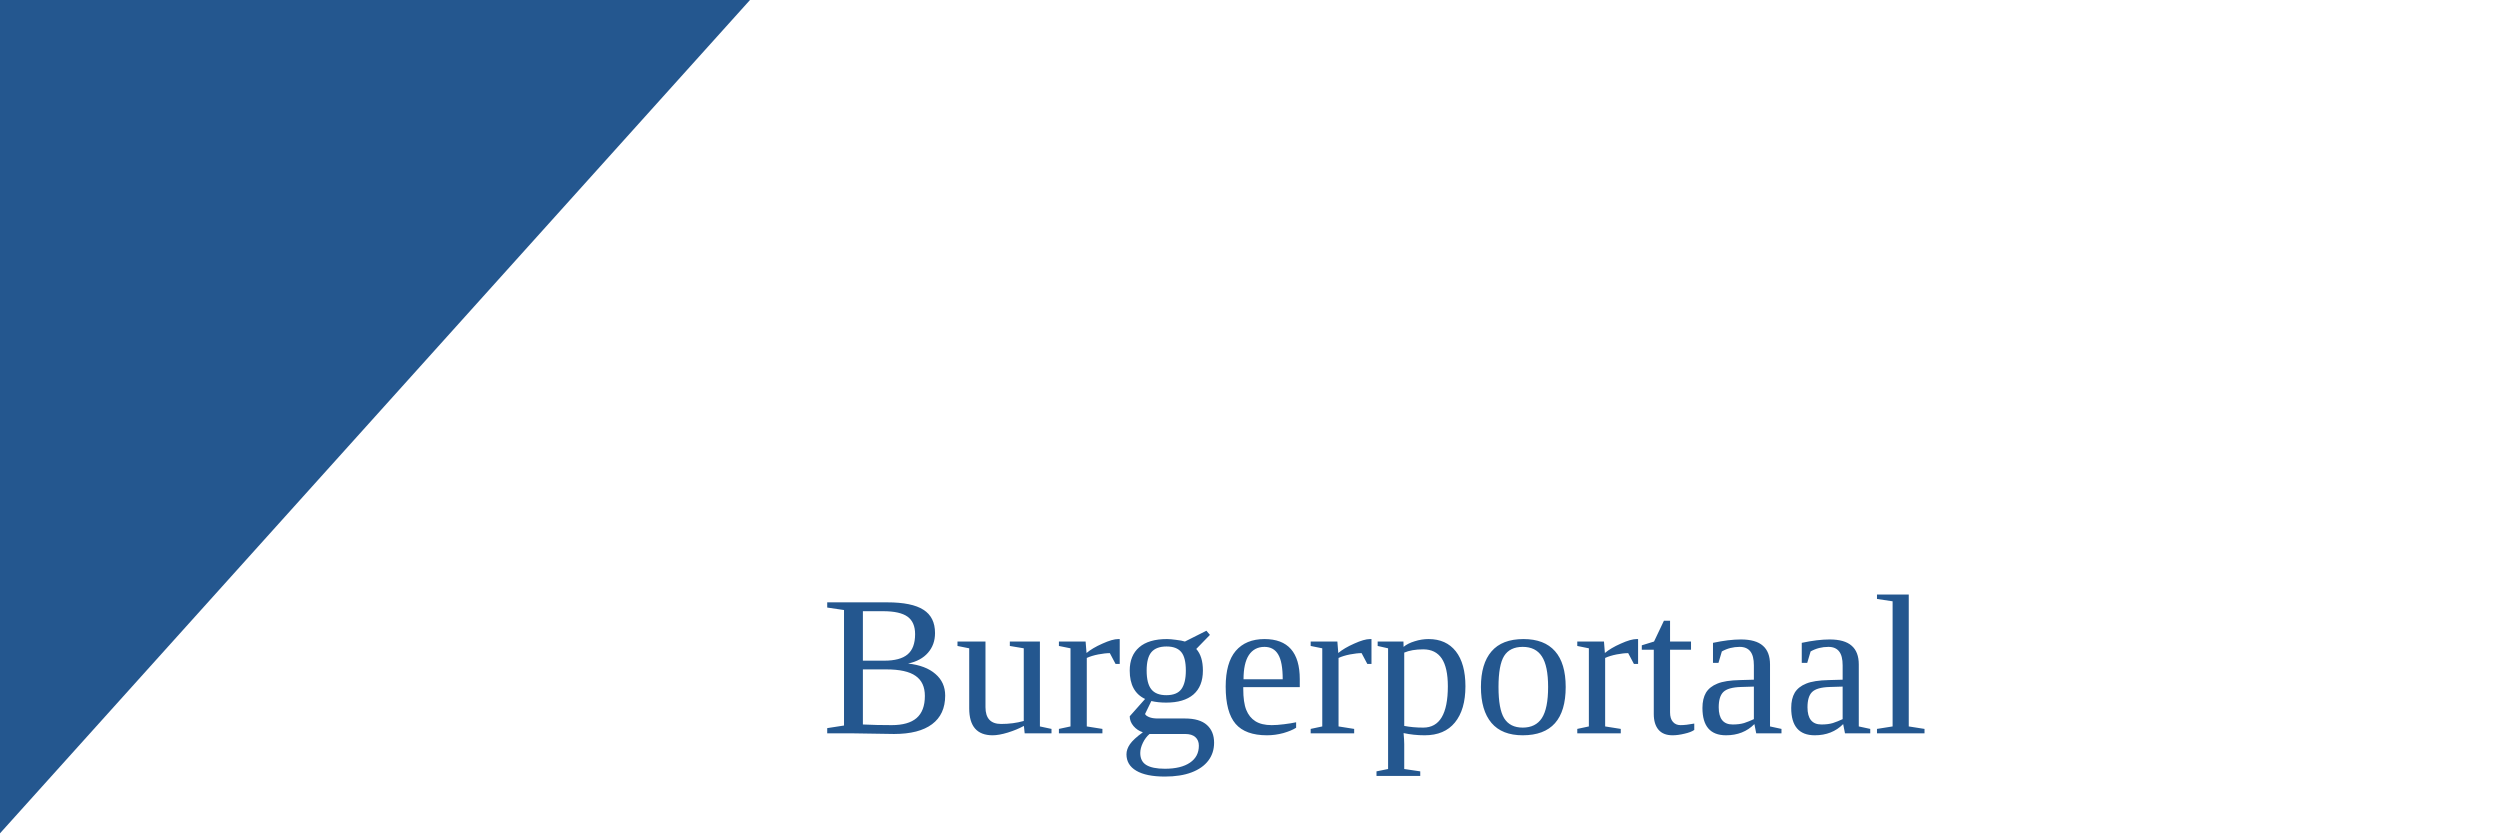
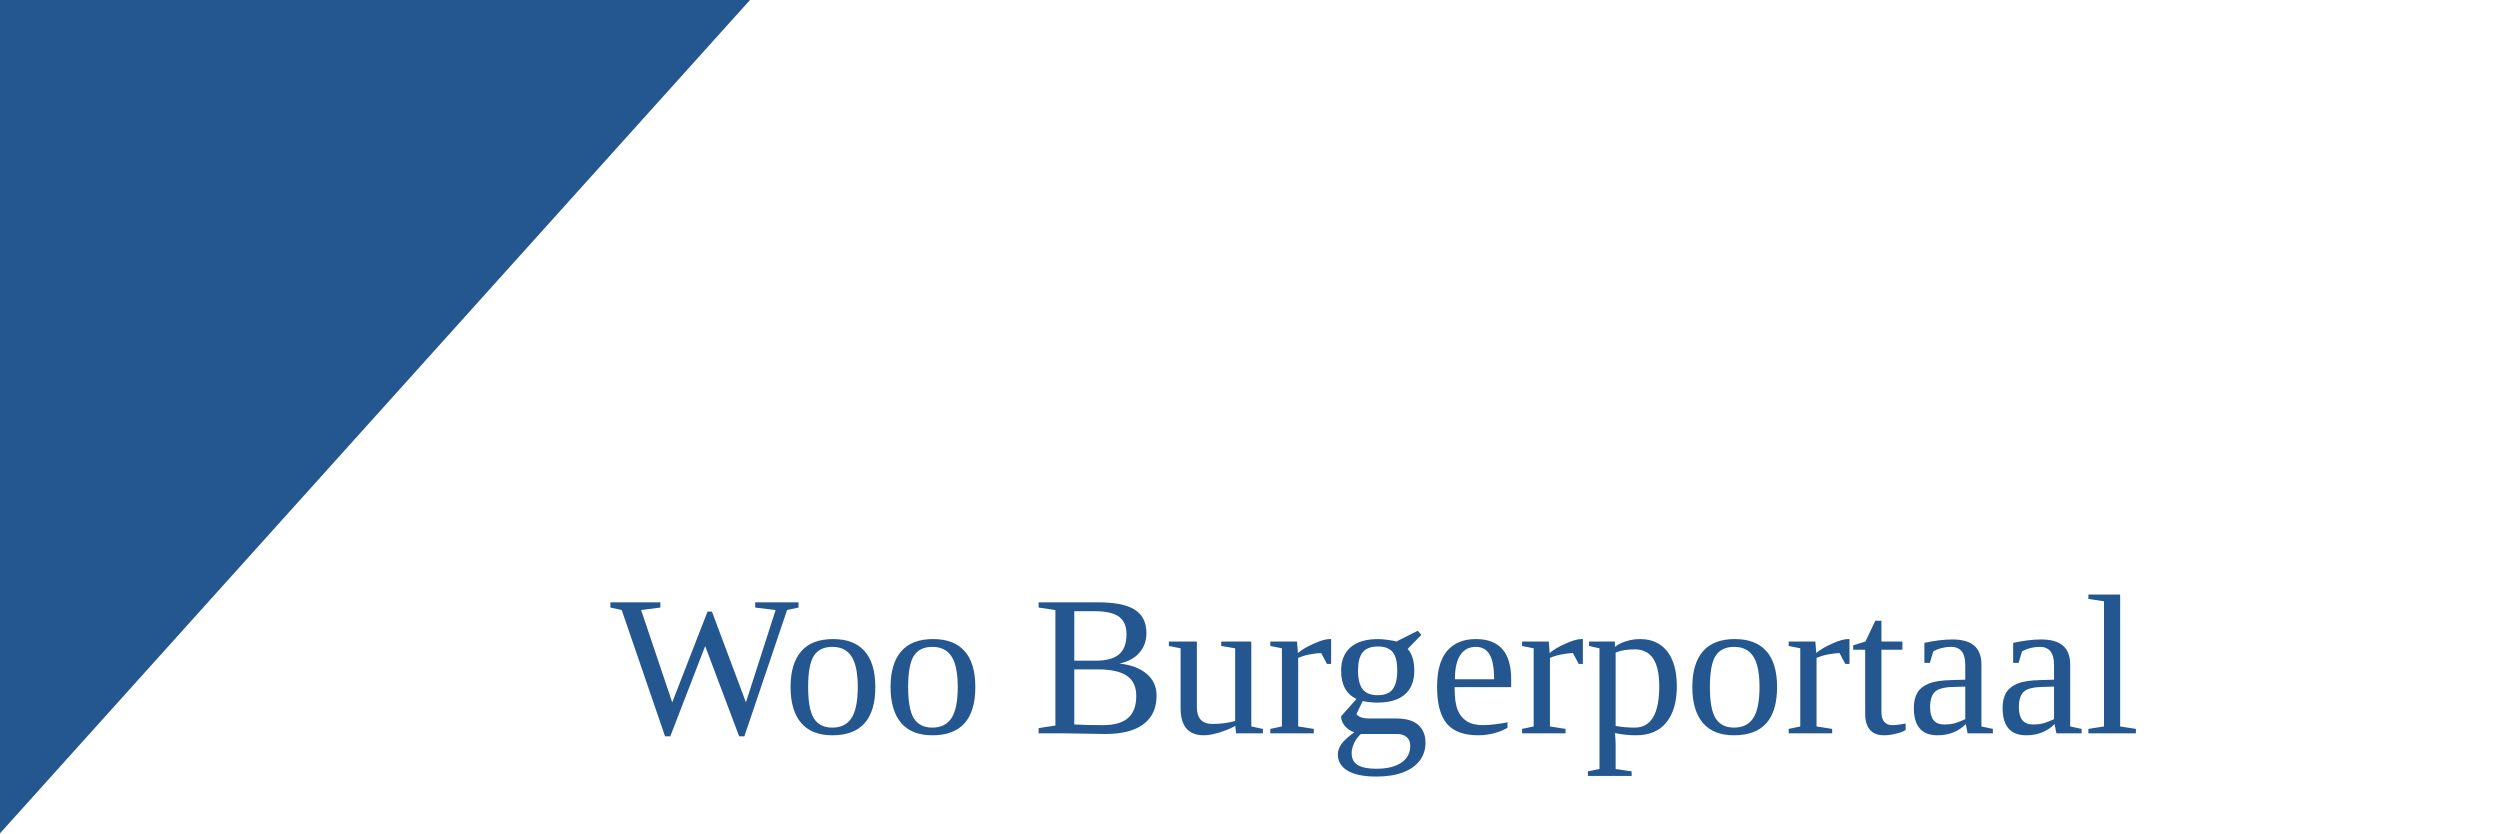
<svg xmlns="http://www.w3.org/2000/svg" viewBox="0 0 300 100">
  <rect width="90" height="100" fill="transparent" />
  <polygon points="0,0 90,0 0,100" fill="hsl(211 60% 35%)" />
  <text x="55%" y="88%" text-anchor="middle" font-size="24" fill="hsl(211 60% 35%)">
-     Burgerportaal
+     Woo Burgerportaal
  </text>
</svg>
